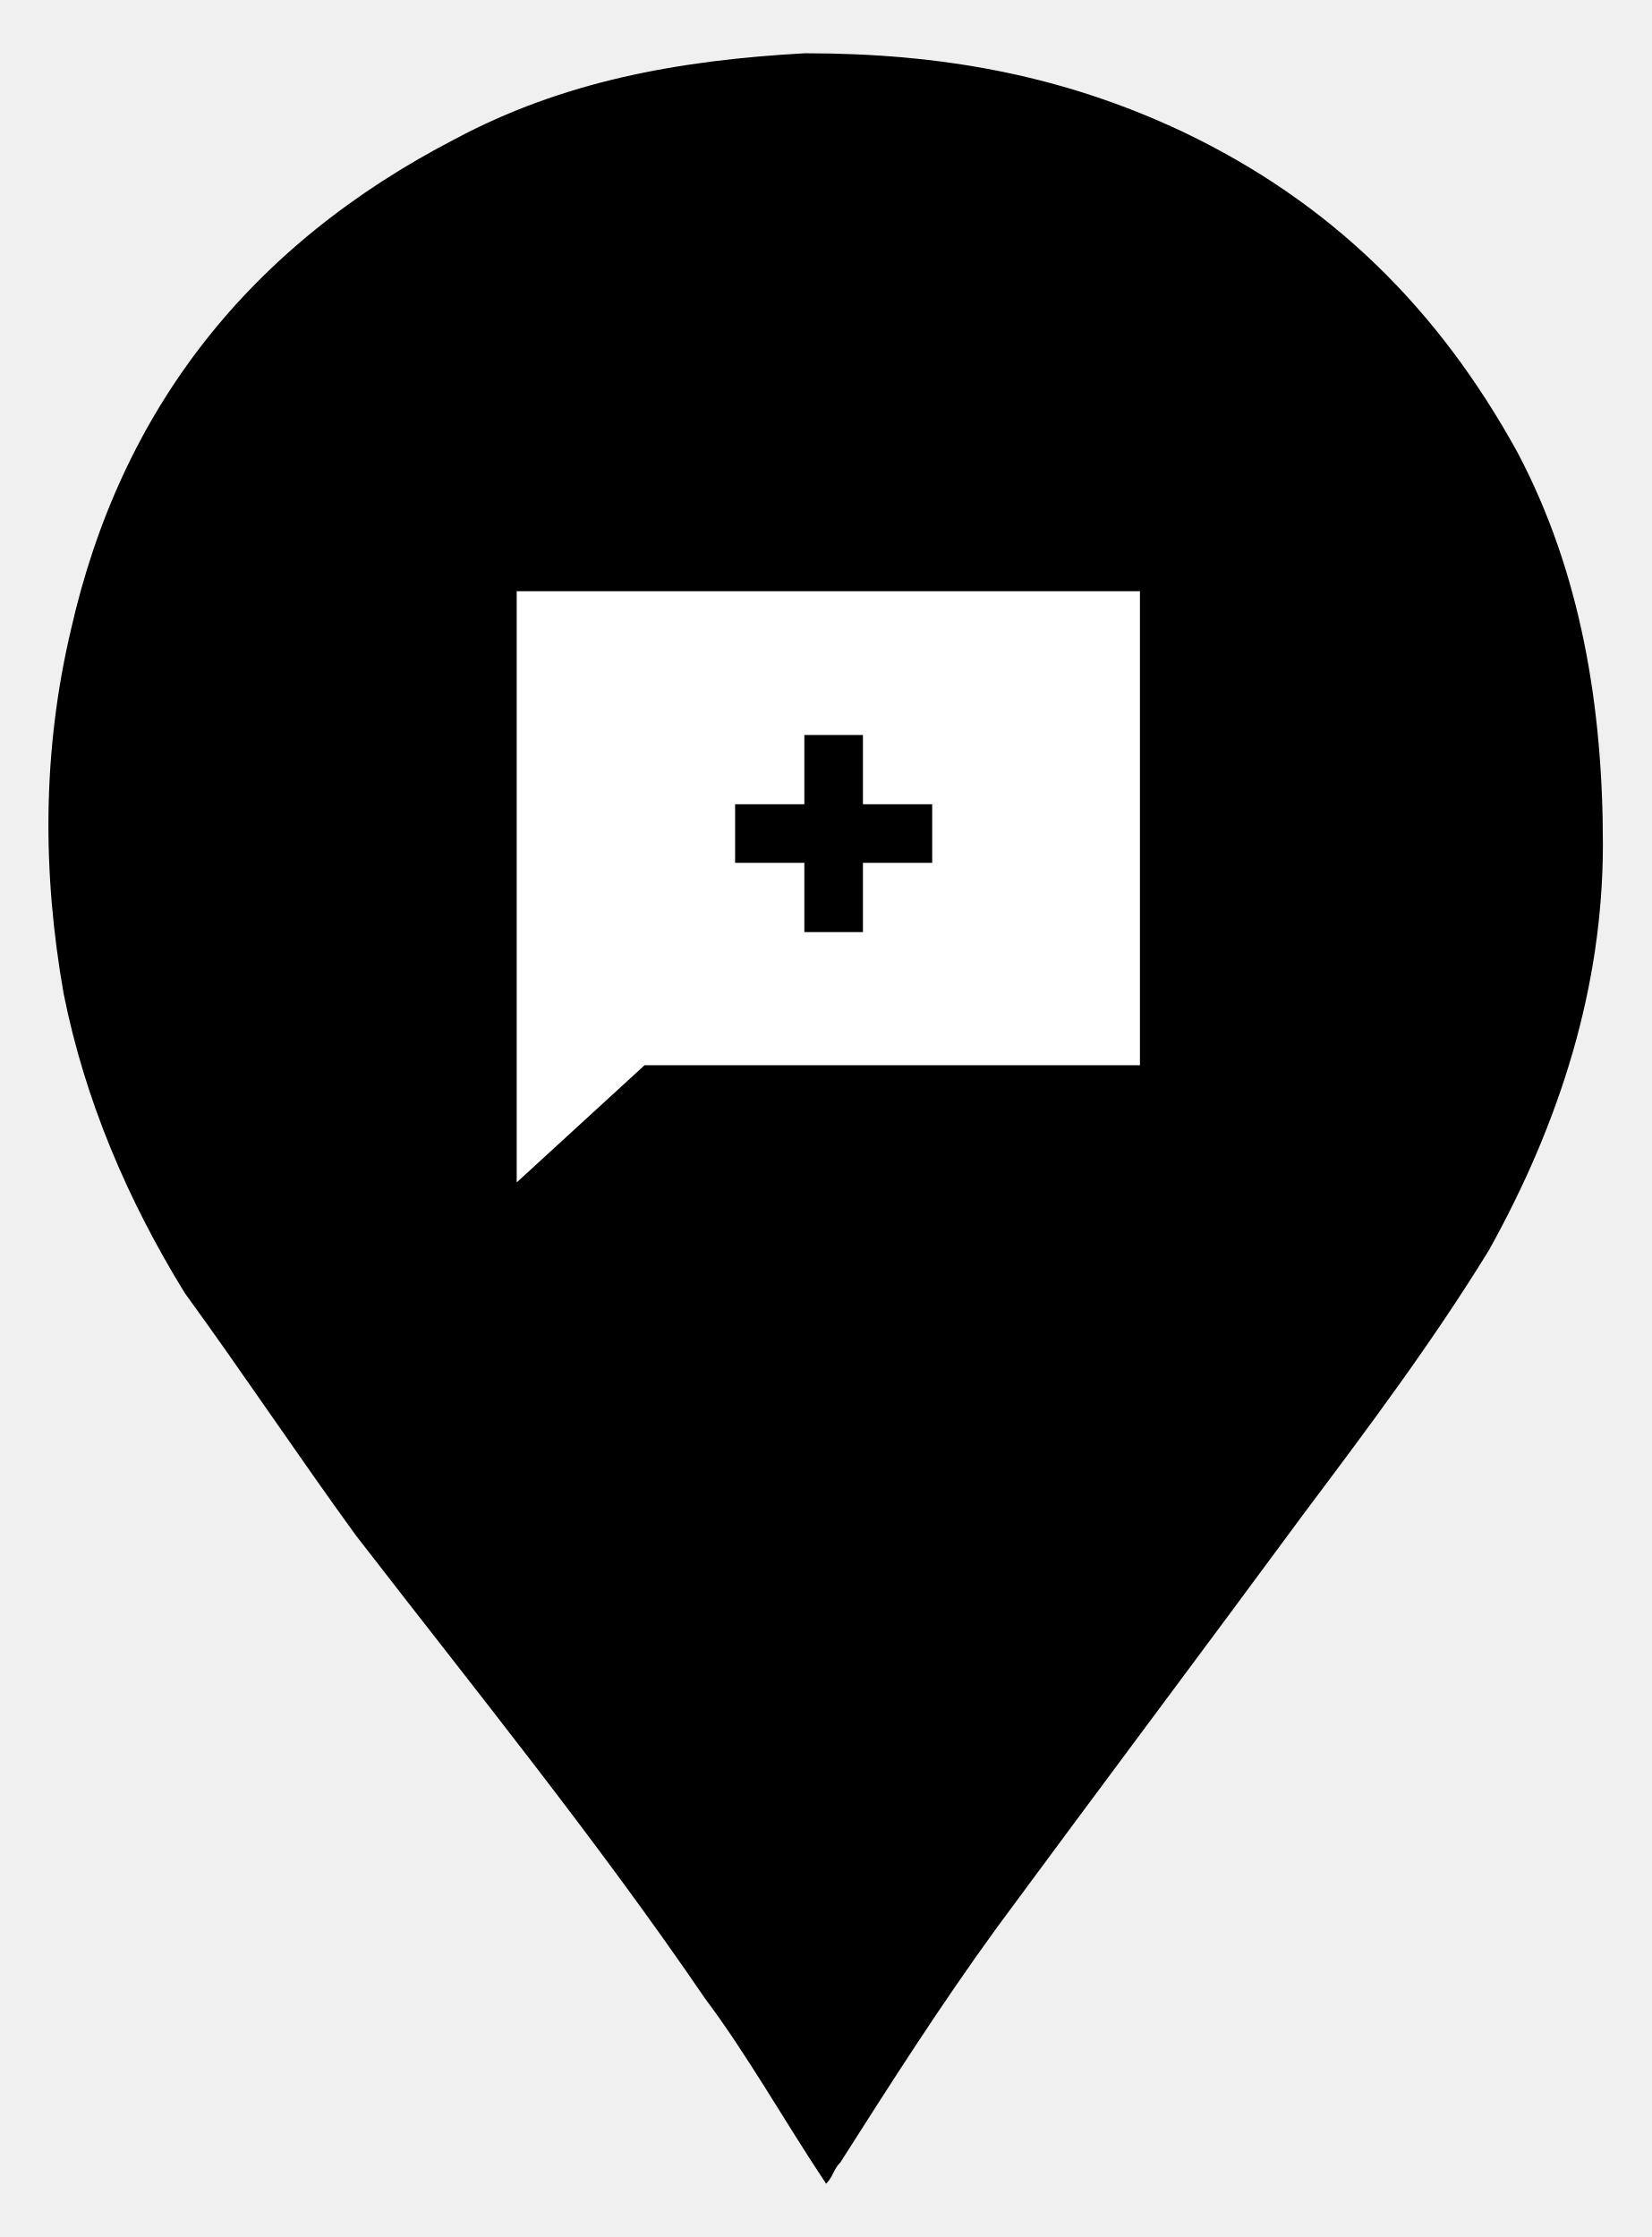
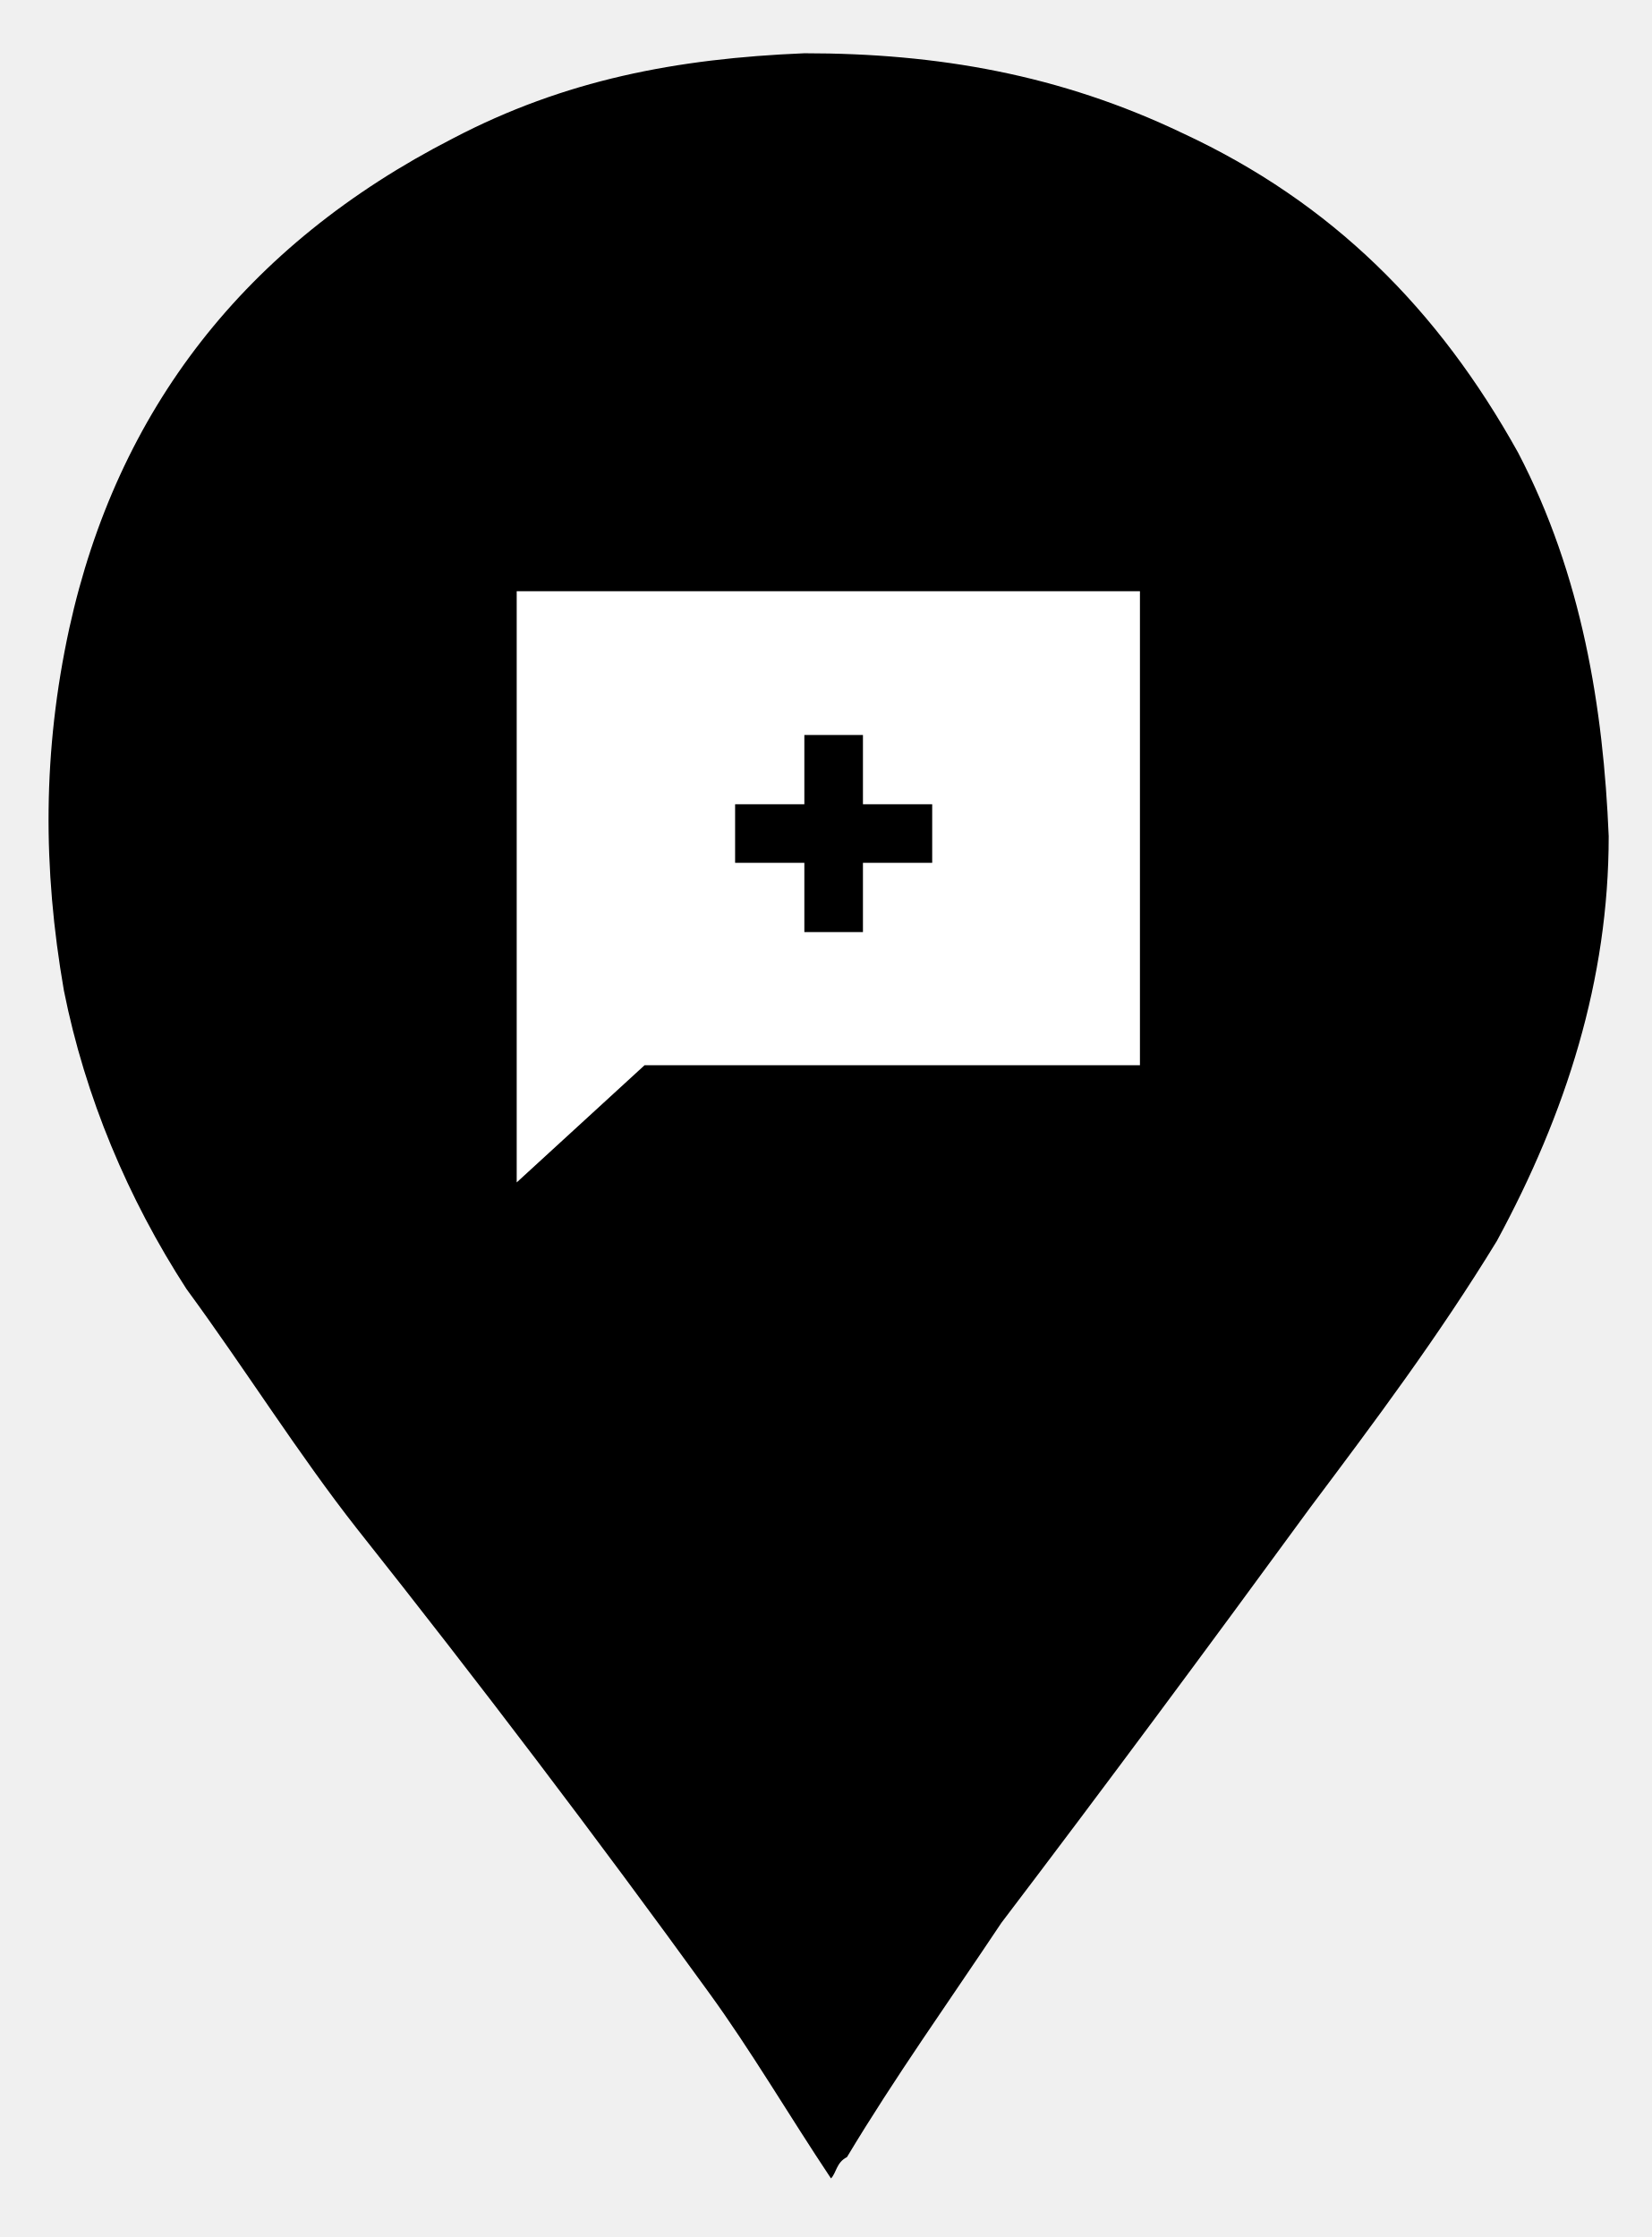
- <svg xmlns="http://www.w3.org/2000/svg" xmlns:xlink="http://www.w3.org/1999/xlink" version="1.1" id="Layer_1" x="0px" y="0px" viewBox="0 0 31 42" enable-background="new 0 0 31 42" xml:space="preserve">
+ <svg xmlns="http://www.w3.org/2000/svg" version="1.1" id="Layer_1" x="0px" y="0px" viewBox="0 0 31 42" style="enable-background:new 0 0 31 42;" xml:space="preserve">
+   <style type="text/css">
+ 	.st0{fill:#FFFFFF;}
+ </style>
  <g id="Artwork_7_1_">
    <g>
      <g>
-         <defs>
-           <rect id="SVGID_1_" x="0.909" y="1" width="29.182" height="40" />
-         </defs>
-         <clipPath id="SVGID_2_">
-           <use xlink:href="#SVGID_1_" overflow="visible" />
-         </clipPath>
-         <g clip-path="url(#SVGID_2_)">
+         <g>
          <g>
-             <defs>
-               <rect id="SVGID_3_" x="0.909" y="1" width="29.182" height="40" />
-             </defs>
-             <clipPath id="SVGID_4_">
-               <use xlink:href="#SVGID_3_" overflow="visible" />
-             </clipPath>
-             <path clip-path="url(#SVGID_4_)" d="M28.486,8.491c-1.472-2.675-3.479-4.682-6.288-6.02C19.924,1.401,17.65,1,15.108,1       C12.7,1.134,10.56,1.535,8.553,2.605c-3.879,2.007-6.288,5.084-7.224,9.231c-0.535,2.274-0.535,4.548-0.134,6.822       c0.401,2.007,1.204,3.88,2.274,5.619c1.071,1.472,2.141,3.077,3.211,4.549c2.274,2.942,4.549,5.752,6.555,8.695       c0.803,1.071,1.472,2.275,2.274,3.479c0.134-0.134,0.134-0.268,0.268-0.402c0.937-1.471,1.873-2.943,2.943-4.415       c1.873-2.542,3.879-5.216,5.752-7.758c1.204-1.606,2.409-3.211,3.479-4.951c1.338-2.407,2.14-4.949,2.14-7.625       C30.091,13.307,29.69,10.765,28.486,8.491" />
+             <g>
+               <g>
+                 <path d="M28.5,8.5c-1.5-2.7-3.5-4.7-6.3-6C19.9,1.4,17.6,1,15.1,1c-2.4,0.1-4.5,0.5-6.6,1.6c-3.9,2-6.3,5.1-7.2,9.2         c-0.5,2.3-0.5,4.5-0.1,6.8c0.4,2,1.2,3.9,2.3,5.6c1.1,1.5,2.1,3.1,3.2,4.5c2.3,2.9,4.5,5.8,6.6,8.7c0.8,1.1,1.5,2.3,2.3,3.5         c0.1-0.1,0.1-0.3,0.3-0.4c0.9-1.5,1.9-2.9,2.9-4.4c1.9-2.5,3.9-5.2,5.8-7.8c1.2-1.6,2.4-3.2,3.5-5c1.3-2.4,2.1-4.9,2.1-7.6         C30.1,13.3,29.7,10.8,28.5,8.5" />
+               </g>
+             </g>
          </g>
        </g>
      </g>
    </g>
  </g>
-   <path fill="#FFFFFF" d="M9.7,11.1v11.1l2.4-2.2h9.3v-8.9H9.7z M17.5,16.2h-1.3v1.3h-1.1v-1.3h-1.3v-1.1h1.3v-1.3h1.1v1.3h1.3V16.2z" />
+   <path class="st0" d="M9.7,11.1v11.1l2.4-2.2h9.3v-8.9H9.7z M17.5,16.2h-1.3v1.3h-1.1v-1.3h-1.3v-1.1h1.3v-1.3h1.1v1.3h1.3V16.2z" />
</svg>
